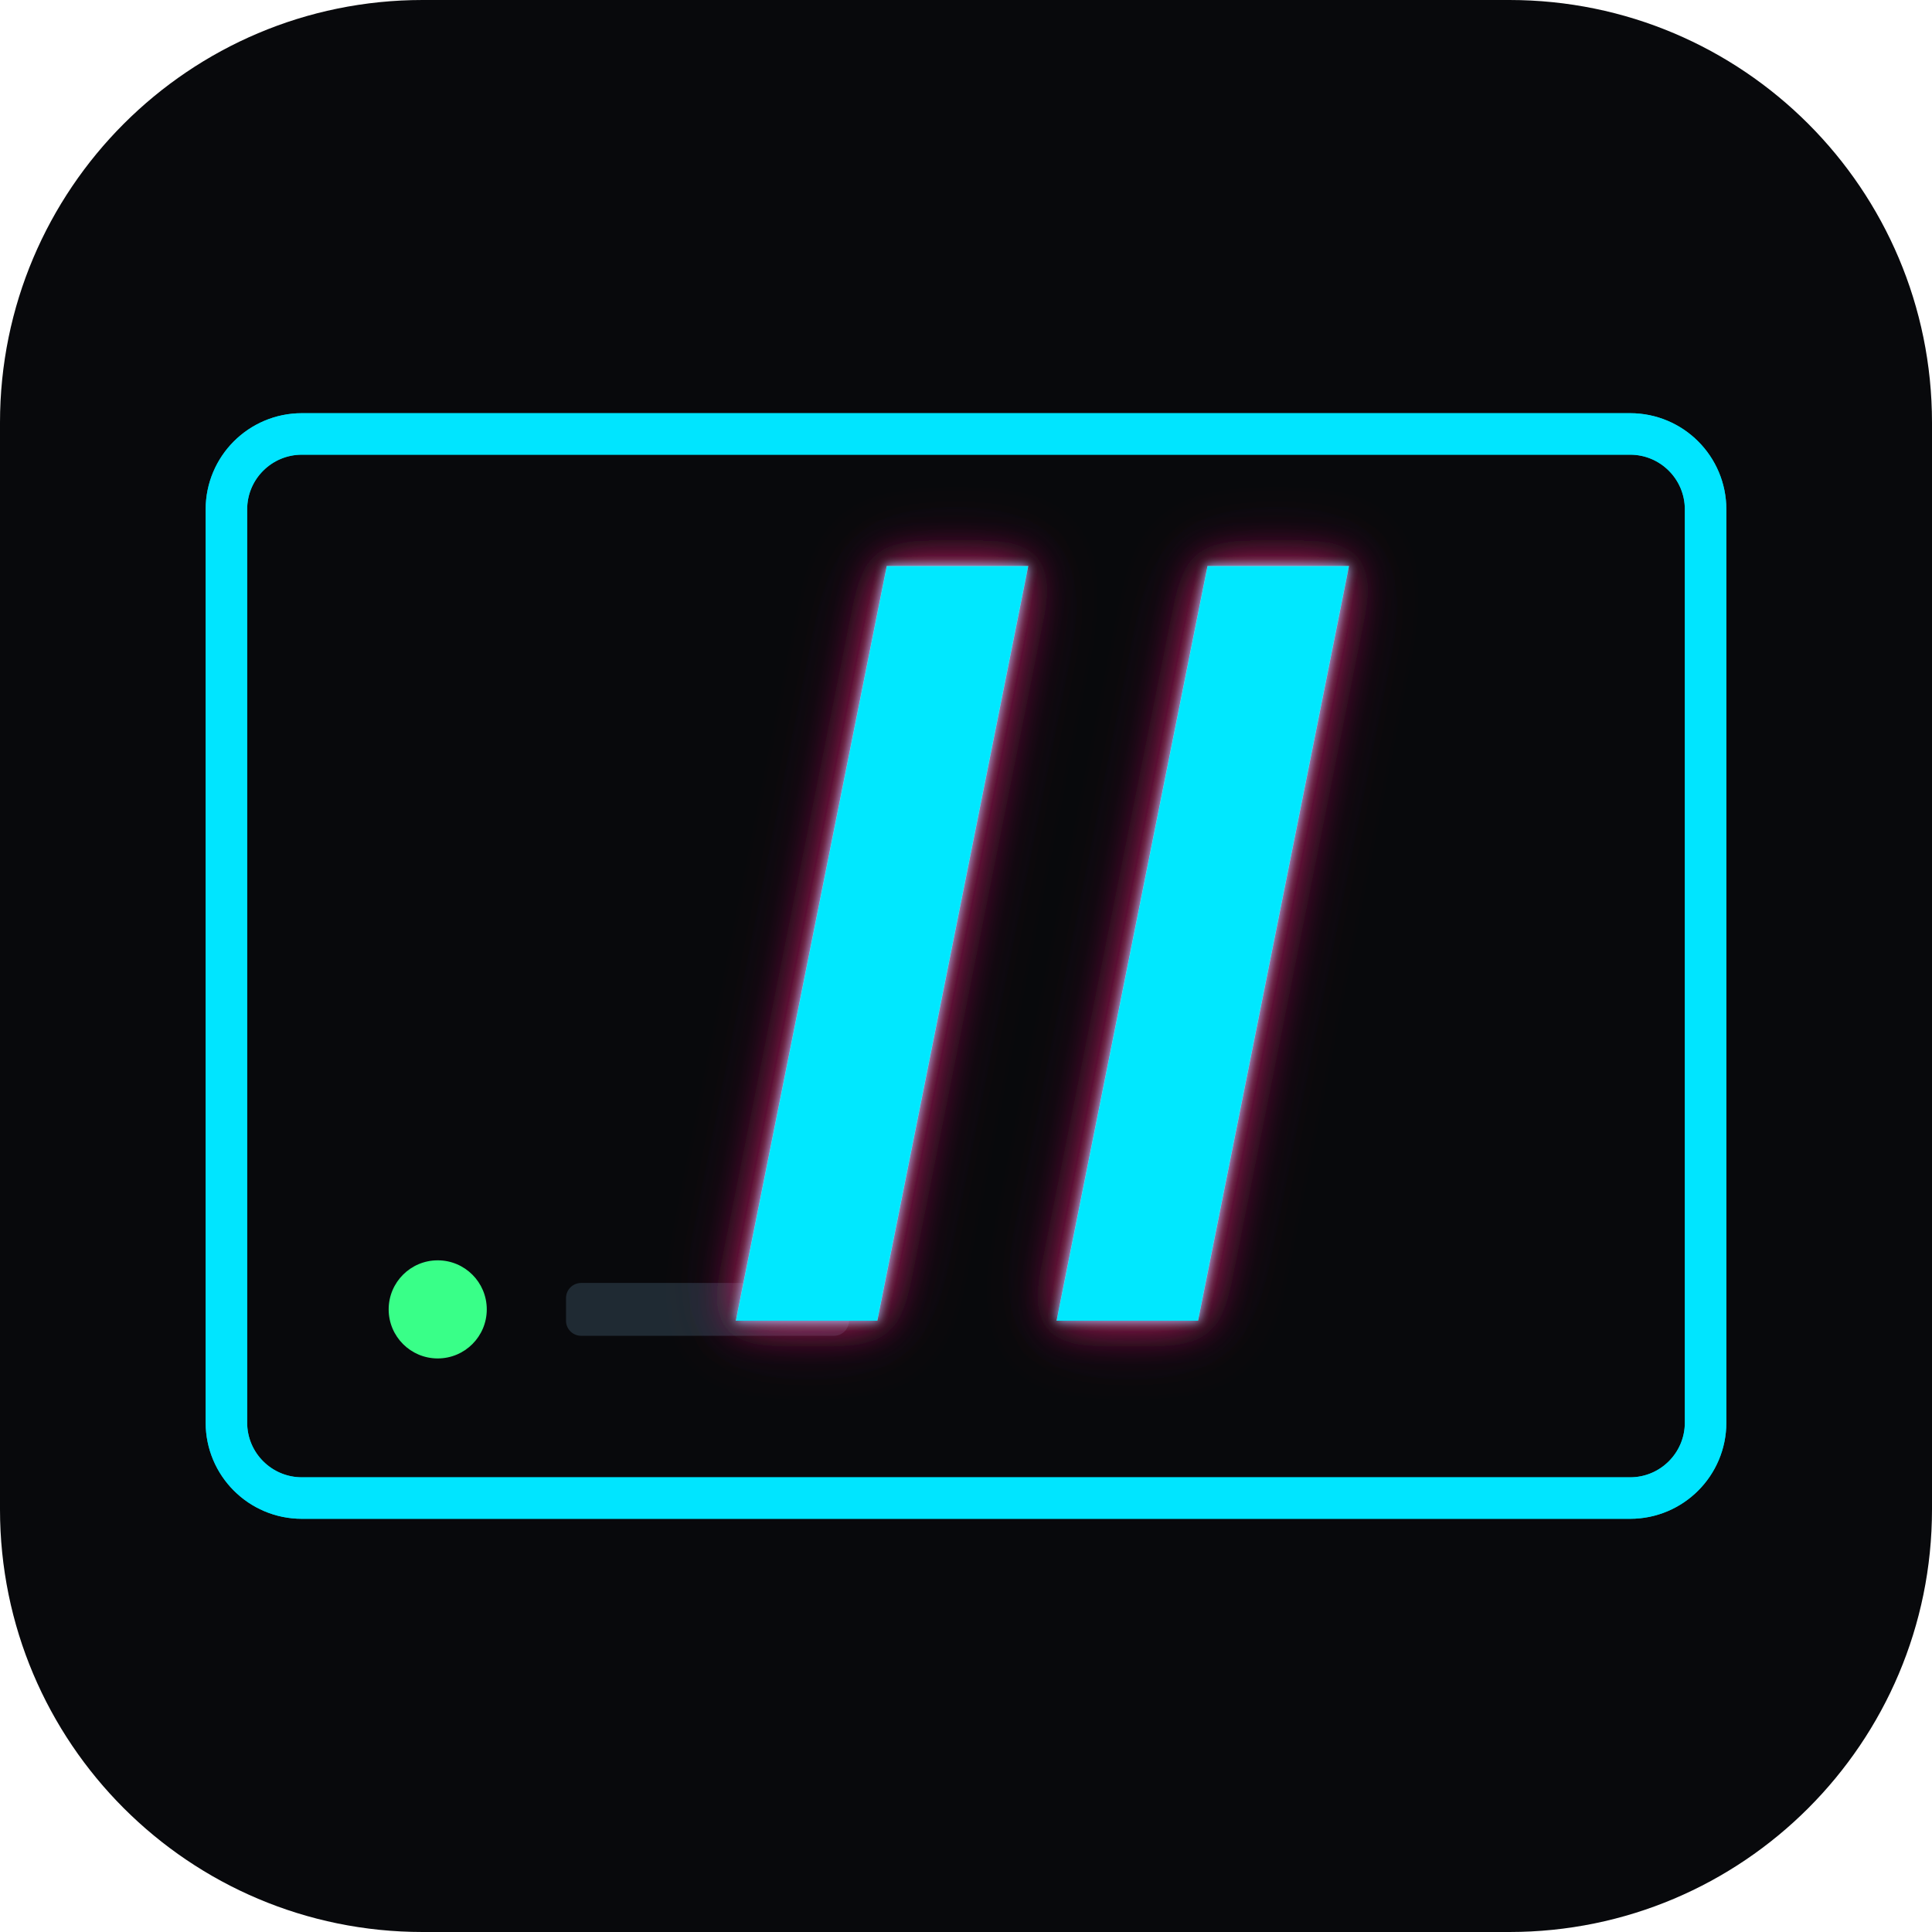
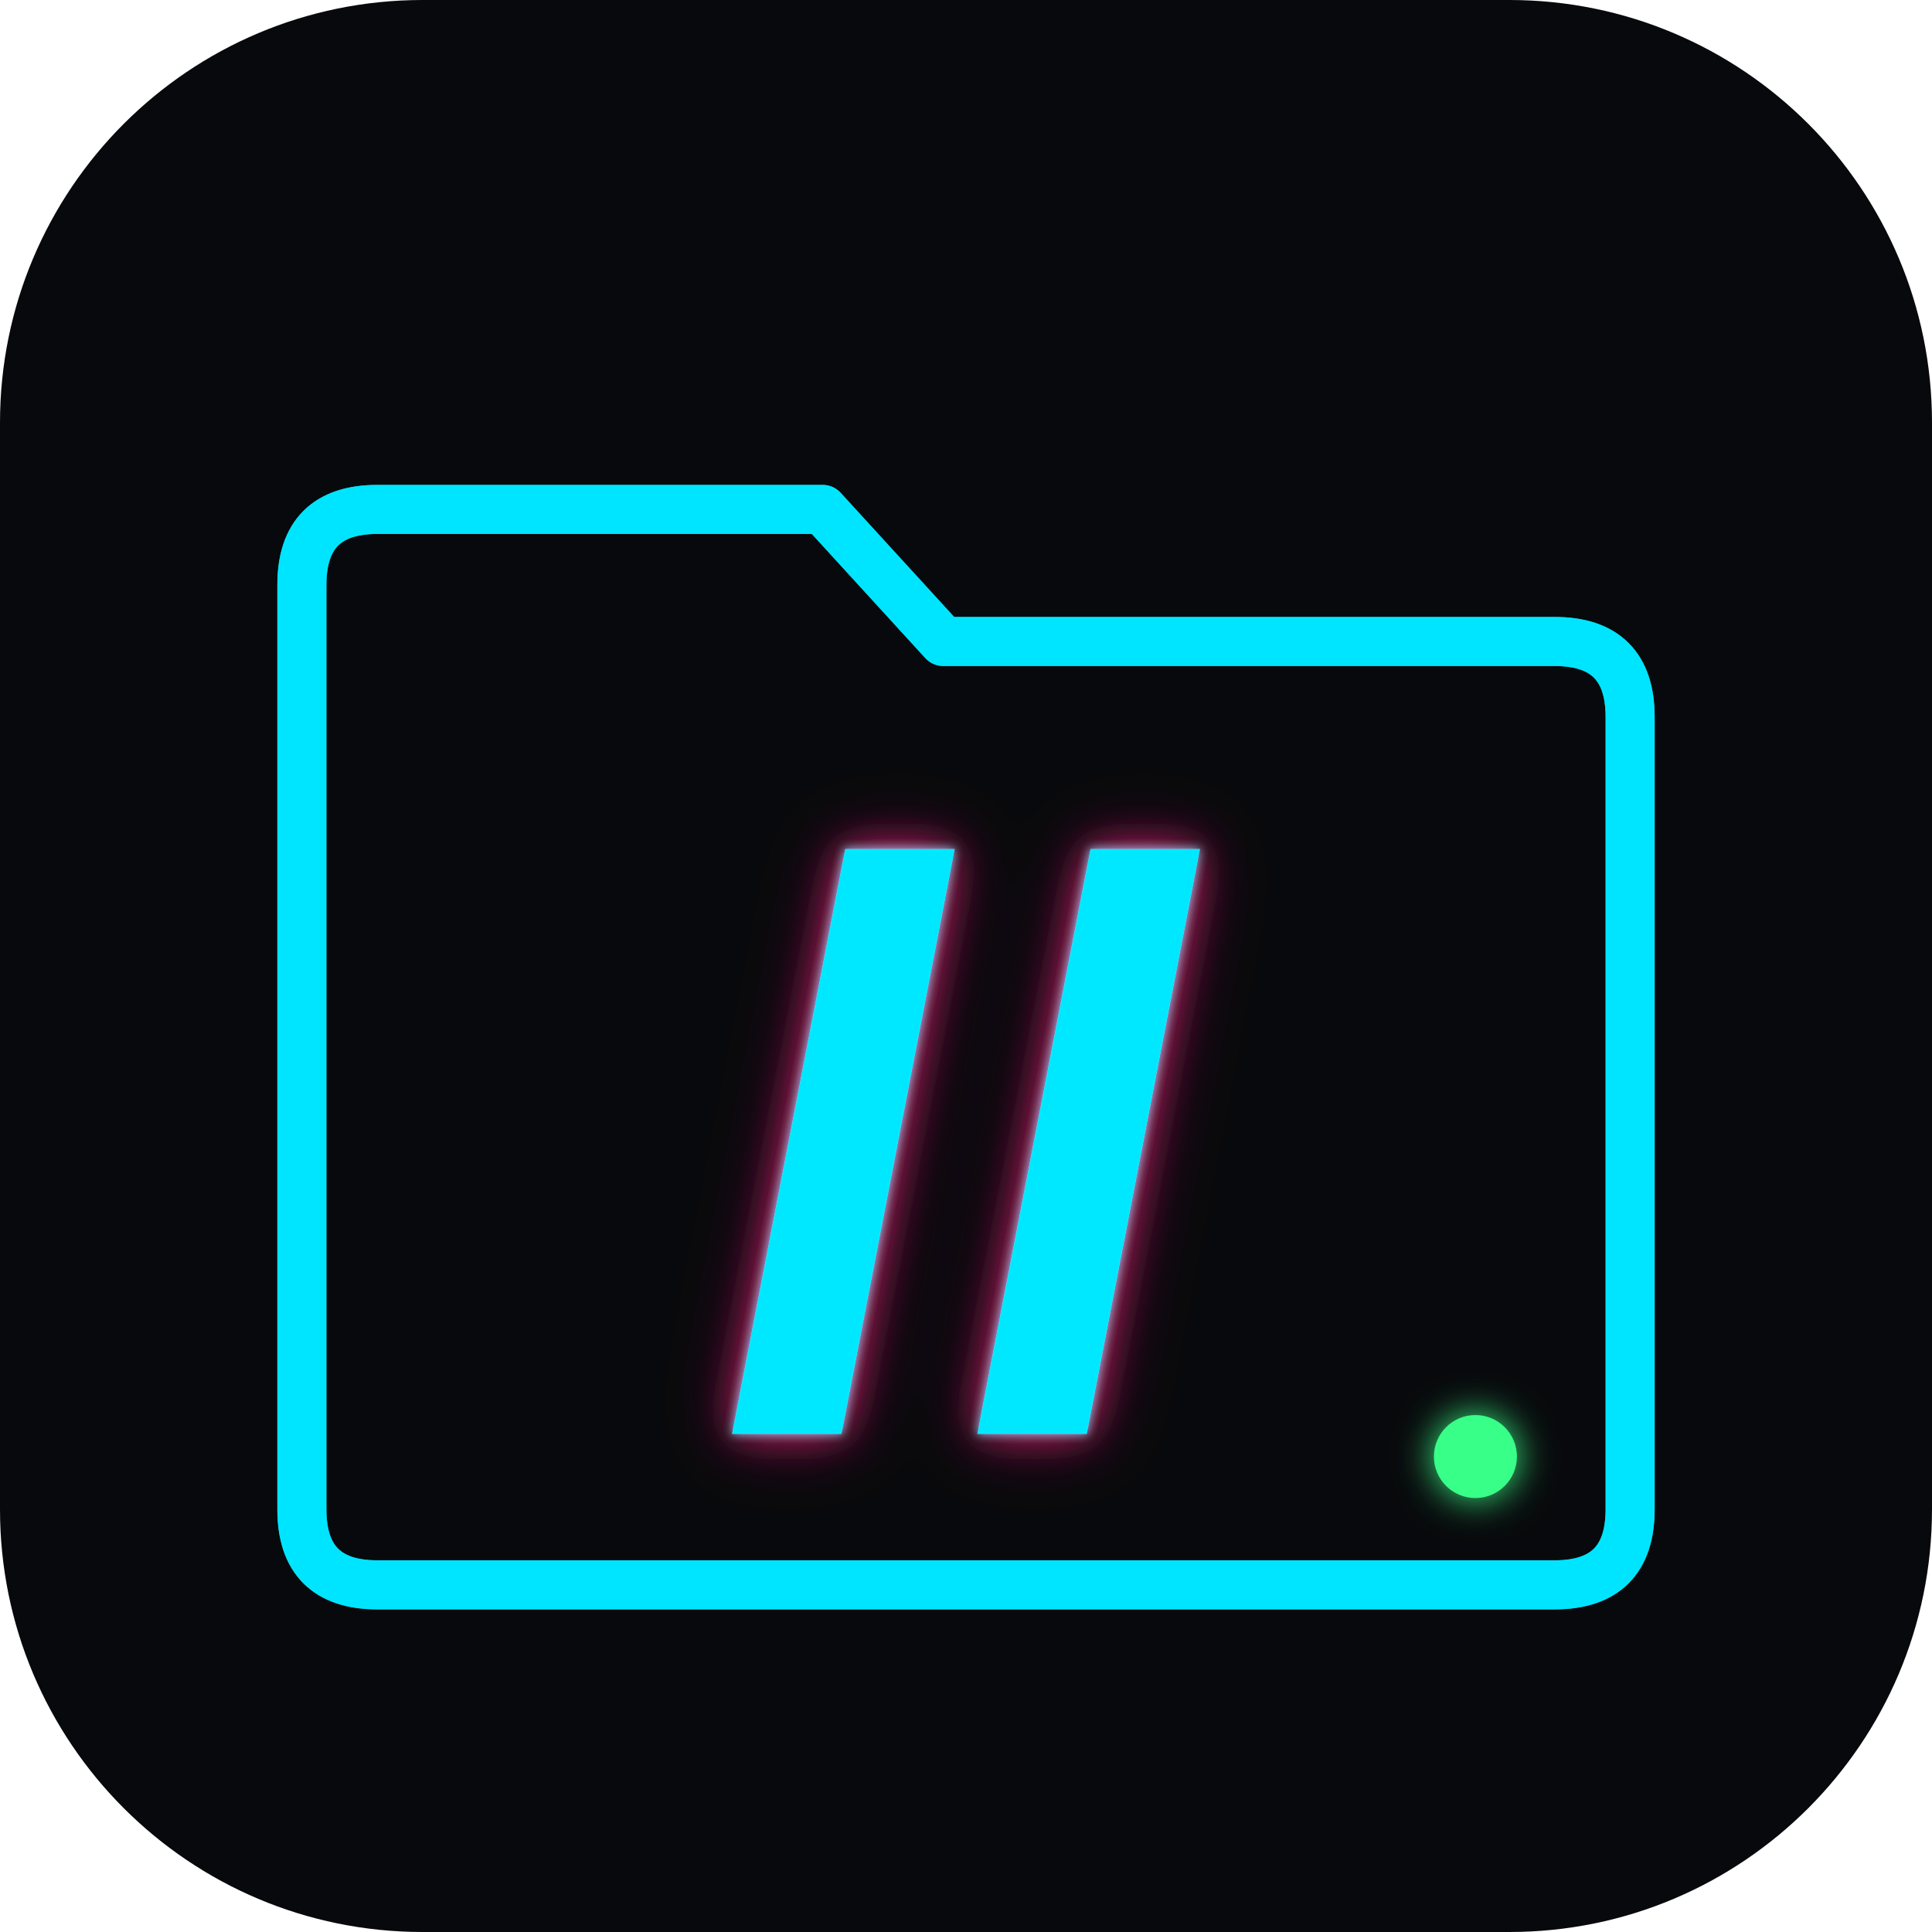
<svg xmlns="http://www.w3.org/2000/svg" viewBox="0 0 1024 1024">
  <defs>
    <filter id="s-pink" x="-50%" y="-50%" width="200%" height="200%">
      <feGaussianBlur stdDeviation="38" />
    </filter>
    <filter id="s-cyan" x="-50%" y="-50%" width="200%" height="200%">
      <feGaussianBlur stdDeviation="18" />
    </filter>
    <filter id="s-edge" x="-50%" y="-50%" width="200%" height="200%">
      <feGaussianBlur stdDeviation="6" />
    </filter>
    <filter id="n-sq" x="-30%" y="-30%" width="160%" height="160%">
      <feGaussianBlur in="SourceAlpha" stdDeviation="7" />
      <feFlood flood-color="#00e5ff" flood-opacity=".75" />
      <feComposite operator="in" in2="SourceAlpha" />
      <feMerge>
        <feMergeNode />
        <feMergeNode in="SourceGraphic" />
      </feMerge>
    </filter>
    <filter id="n-sl" x="-100%" y="-30%" width="300%" height="160%">
      <feGaussianBlur in="SourceAlpha" stdDeviation="20" result="b3" />
      <feFlood flood-color="#8c1446" flood-opacity=".65" />
      <feComposite operator="in" in2="b3" result="g3" />
      <feGaussianBlur in="SourceAlpha" stdDeviation="11" result="b2" />
      <feFlood flood-color="#ff2e88" flood-opacity=".75" />
      <feComposite operator="in" in2="b2" result="g2" />
      <feGaussianBlur in="SourceAlpha" stdDeviation="2.5" result="b1" />
      <feFlood flood-color="#96beff" flood-opacity=".9" />
      <feComposite operator="in" in2="b1" result="g1" />
      <feMerge>
        <feMergeNode in="g3" />
        <feMergeNode in="g2" />
        <feMergeNode in="g1" />
        <feMergeNode in="SourceGraphic" />
      </feMerge>
    </filter>
    <clipPath id="tile1024">
      <rect width="1024" height="1024" rx="224" />
    </clipPath>
    <filter id="sc-wave" x="-30%" y="-30%" width="160%" height="160%">
      <feGaussianBlur in="SourceAlpha" stdDeviation="6" />
      <feFlood flood-color="#ff2e88" flood-opacity=".55" />
      <feComposite operator="in" in2="SourceAlpha" />
      <feMerge>
        <feMergeNode />
        <feMergeNode in="SourceGraphic" />
      </feMerge>
    </filter>
    <filter id="sc-led" x="-100%" y="-100%" width="300%" height="300%">
      <feGaussianBlur stdDeviation="10" />
      <feMerge>
        <feMergeNode />
        <feMergeNode in="SourceGraphic" />
      </feMerge>
    </filter>
+     <filter id="lg-sl" x="-100%" y="-30%" width="300%" height="160%">
+       <feGaussianBlur in="SourceAlpha" stdDeviation="20" result="b3" />
+       <feFlood flood-color="#8c1446" flood-opacity=".65" />
+       <feComposite operator="in" in2="b3" result="g3" />
+       <feGaussianBlur in="SourceAlpha" stdDeviation="11" result="b2" />
+       <feFlood flood-color="#ff2e88" flood-opacity=".75" />
+       <feComposite operator="in" in2="b2" result="g2" />
+       <feGaussianBlur in="SourceAlpha" stdDeviation="2.5" result="b1" />
+       <feFlood flood-color="#96beff" flood-opacity=".9" />
+       <feComposite operator="in" in2="b1" result="g1" />
+       <feMerge>
+         <feMergeNode in="g3" />
+         <feMergeNode in="g2" />
+         <feMergeNode in="g1" />
+         <feMergeNode in="SourceGraphic" />
+       </feMerge>
+     </filter>
+     <filter id="lg-sq" x="-30%" y="-30%" width="160%" height="160%">
+       <feGaussianBlur in="SourceAlpha" stdDeviation="8" />
+       <feFlood flood-color="#00e5ff" flood-opacity=".75" />
+       <feComposite operator="in" in2="SourceAlpha" />
+       <feMerge>
+         <feMergeNode />
+         <feMergeNode in="SourceGraphic" />
+       </feMerge>
+     </filter>
+     <filter id="lg-pk" x="-50%" y="-50%" width="200%" height="200%">
+       <feGaussianBlur in="SourceAlpha" stdDeviation="10" />
+       <feFlood flood-color="#ff2e88" flood-opacity=".7" />
+       <feComposite operator="in" in2="SourceAlpha" />
+       <feMerge>
+         <feMergeNode />
+         <feMergeNode in="SourceGraphic" />
+       </feMerge>
+     </filter>
+     <filter id="lg-gn" x="-100%" y="-100%" width="300%" height="300%">
+       <feGaussianBlur stdDeviation="10" />
+       <feMerge>
+         <feMergeNode />
+         <feMergeNode in="SourceGraphic" />
+       </feMerge>
+     </filter>
+     <filter id="lg-blur" x="-50%" y="-50%" width="200%" height="200%">
+       <feGaussianBlur stdDeviation="40" />
+     </filter>
  </defs>
  <g clip-path="url(#tile1024)">
    <rect width="1024" height="1024" fill="#08090c" />
-     <rect x="120" y="230" width="784" height="564" rx="40" fill="none" stroke="#00e5ff" stroke-width="22" filter="url(#n-sq)" />
-     <circle cx="232" cy="694" r="26" fill="#39ff88" />
-     <rect x="300" y="680" width="150" height="28" rx="8" fill="#1f2a33" />
-     <polygon points="470,300 545,300 465,700 390,700" fill="#00e8ff" filter="url(#n-sl)" />
-     <polygon points="640,300 715,300 635,700 560,700" fill="#00e8ff" filter="url(#n-sl)" />
+     <path d="M160 310 Q160 270 200 270 H436 L500 340 H824 Q864 340 864 380 V800 Q864 840 824 840 H200 Q160 840 160 800 Z" fill="none" stroke="#00e5ff" stroke-width="26" stroke-linejoin="round" filter="url(#lg-sq)" />
+     <circle cx="782" cy="772" r="22" fill="#39ff88" filter="url(#lg-gn)" />
+     <g fill="#00e8ff" filter="url(#lg-sl)">
+       <polygon points="448,450 506,450 446,760 388,760" />
+       <polygon points="578,450 636,450 576,760 518,760" />
+     </g>
  </g>
</svg>
